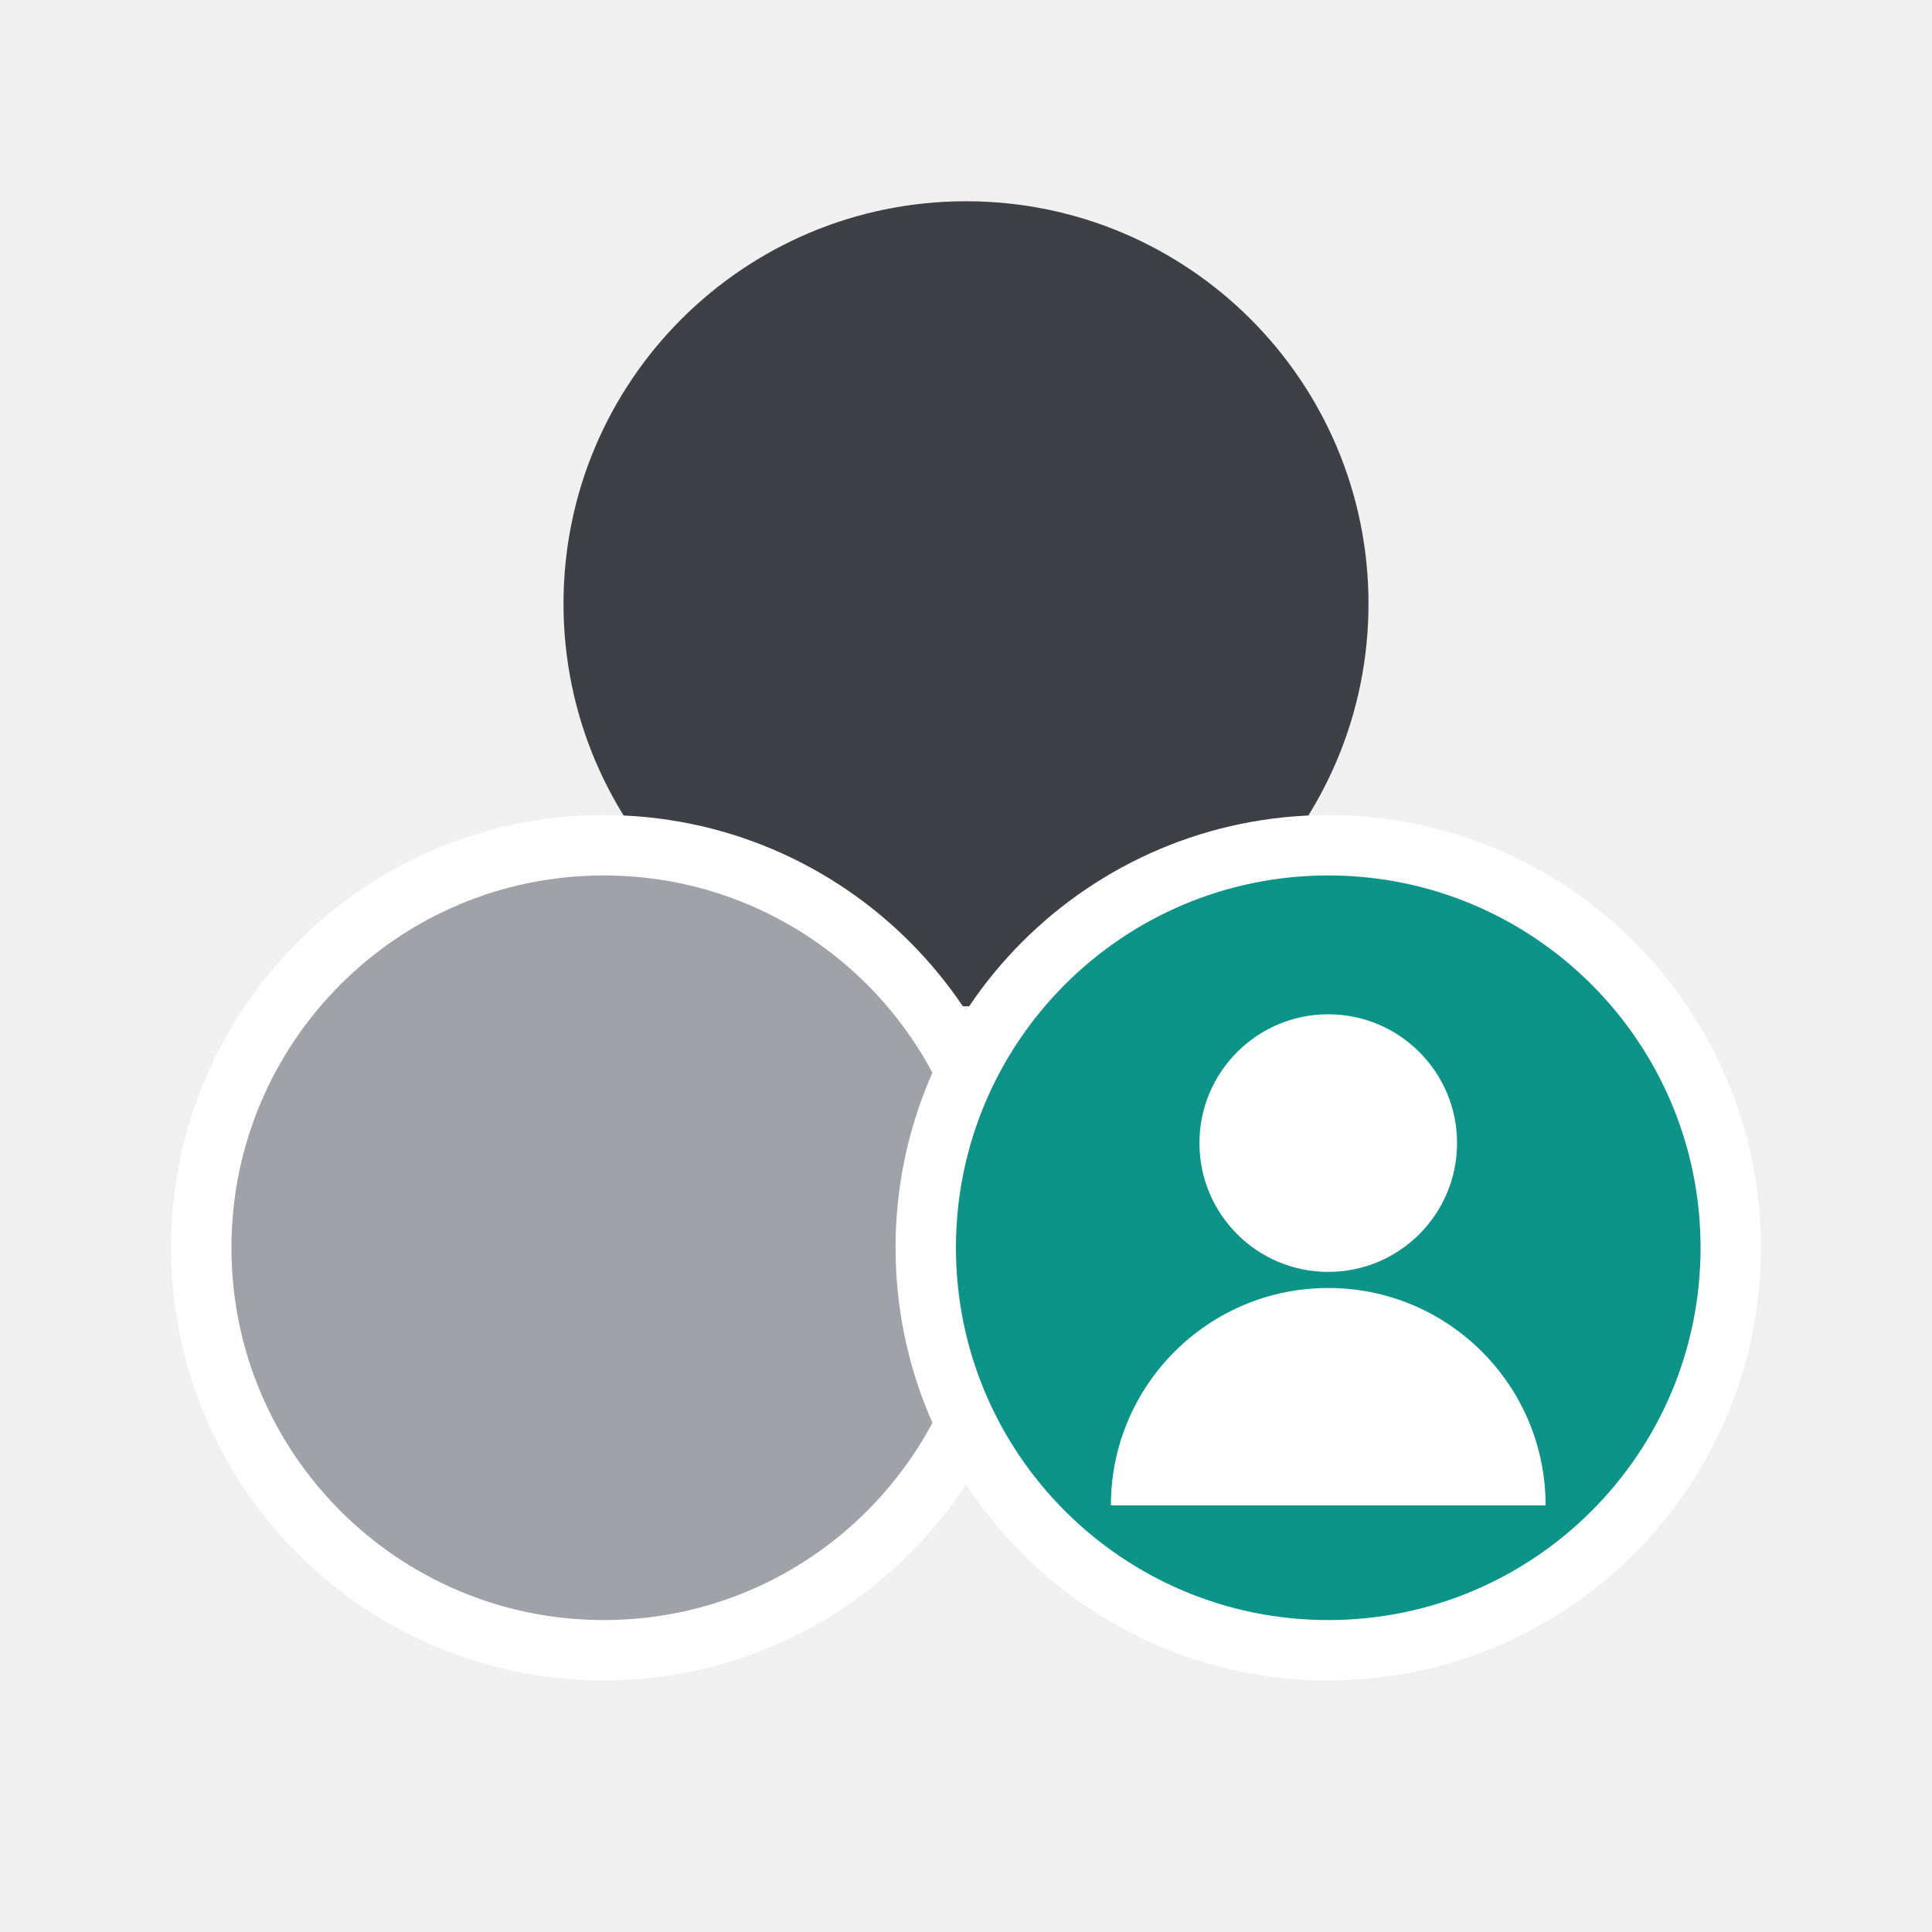
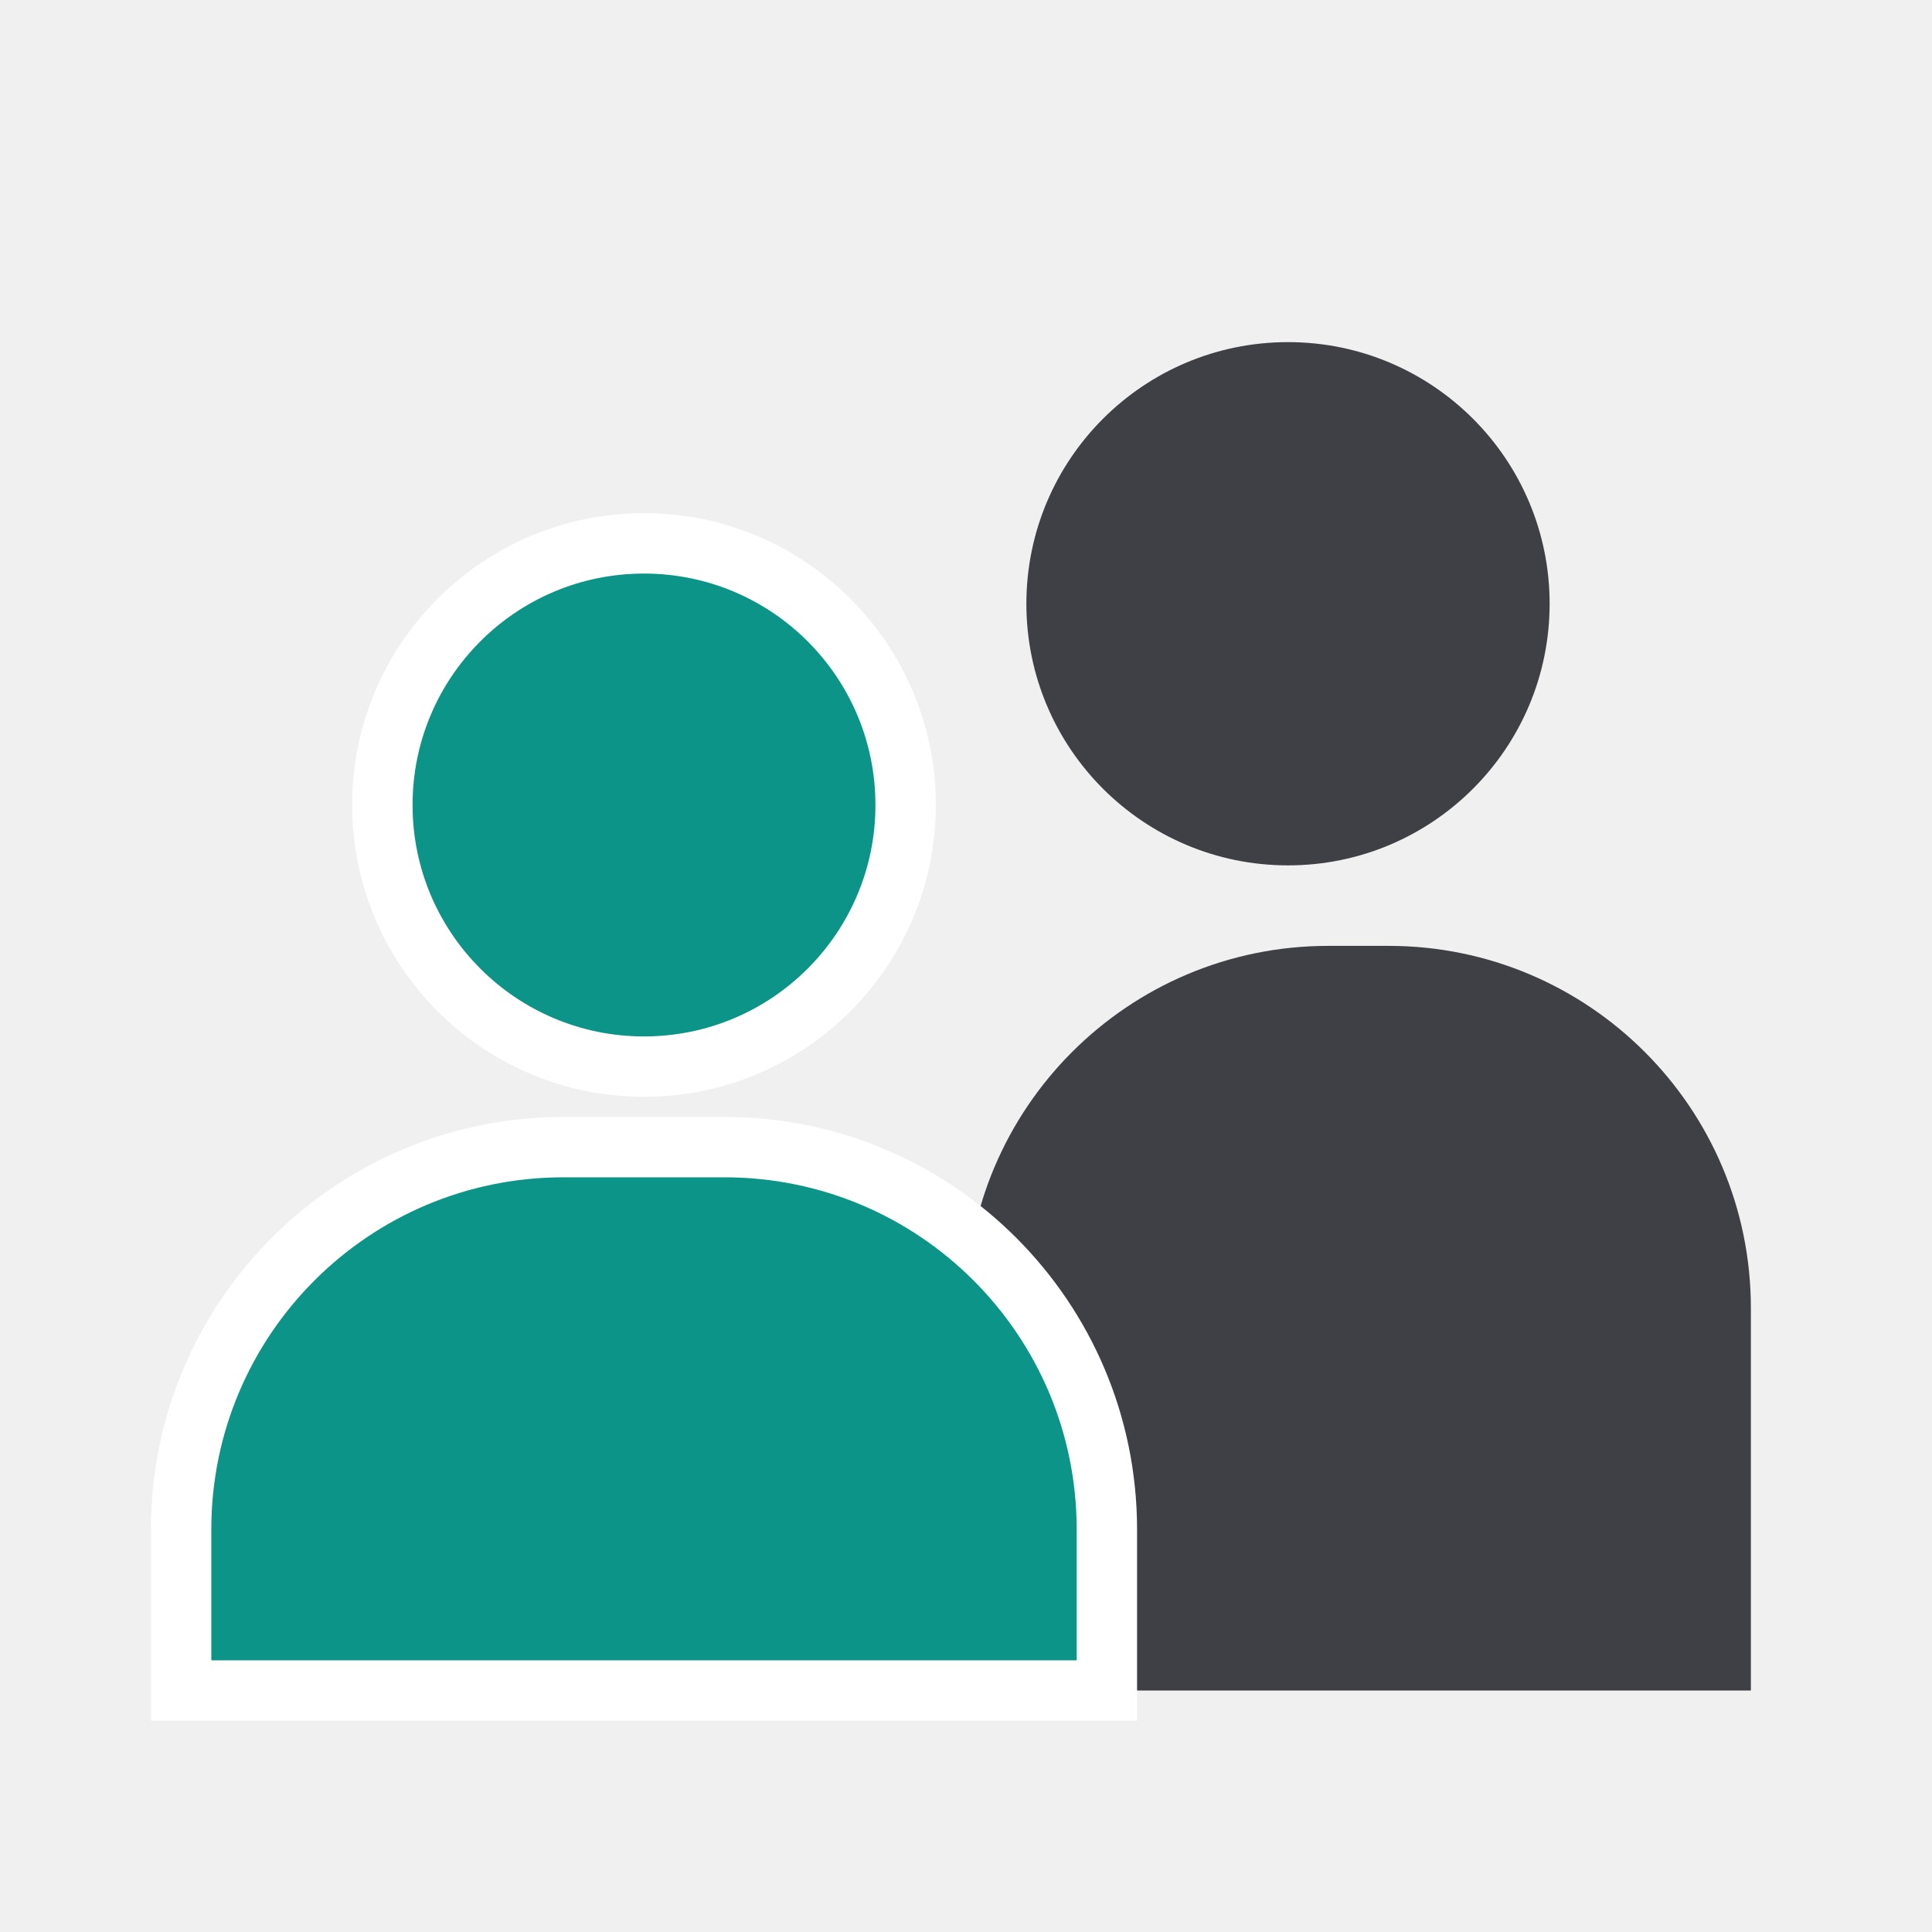
<svg xmlns="http://www.w3.org/2000/svg" width="24" height="24" viewBox="0 0 24 24" fill="none">
-   <circle cx="12" cy="7.5" r="5" fill="#3F3F46" />
-   <circle cx="7.5" cy="15.5" r="5" fill="#A1A1AA" stroke="#FFFFFF" stroke-width="0.75" />
-   <circle cx="16.5" cy="15.5" r="5" fill="#0D9488" stroke="#FFFFFF" stroke-width="0.75" />
-   <circle cx="16.5" cy="14.2" r="1.6" fill="#FFFFFF" />
-   <path d="M13.8 18.7a2.7 2.7 0 0 1 5.4 0Z" fill="#FFFFFF" />
+   <circle cx="16" cy="7.5" r="3.25" fill="#3F3F46" />
+   <path d="M12 21v-4.75a4.5 4.5 0 0 1 4.5-4.5h.75a4.5 4.5 0 0 1 4.5 4.5V21Z" fill="#3F3F46" />
+   <circle cx="8" cy="10" r="3.25" fill="#0D9488" stroke="#FFFFFF" stroke-width="0.75" />
+   <path d="M2.25 21v-2a4.75 4.75 0 0 1 4.75-4.75h2a4.75 4.75 0 0 1 4.75 4.75v2Z" fill="#0D9488" stroke="#FFFFFF" stroke-width="0.75" />
</svg>
